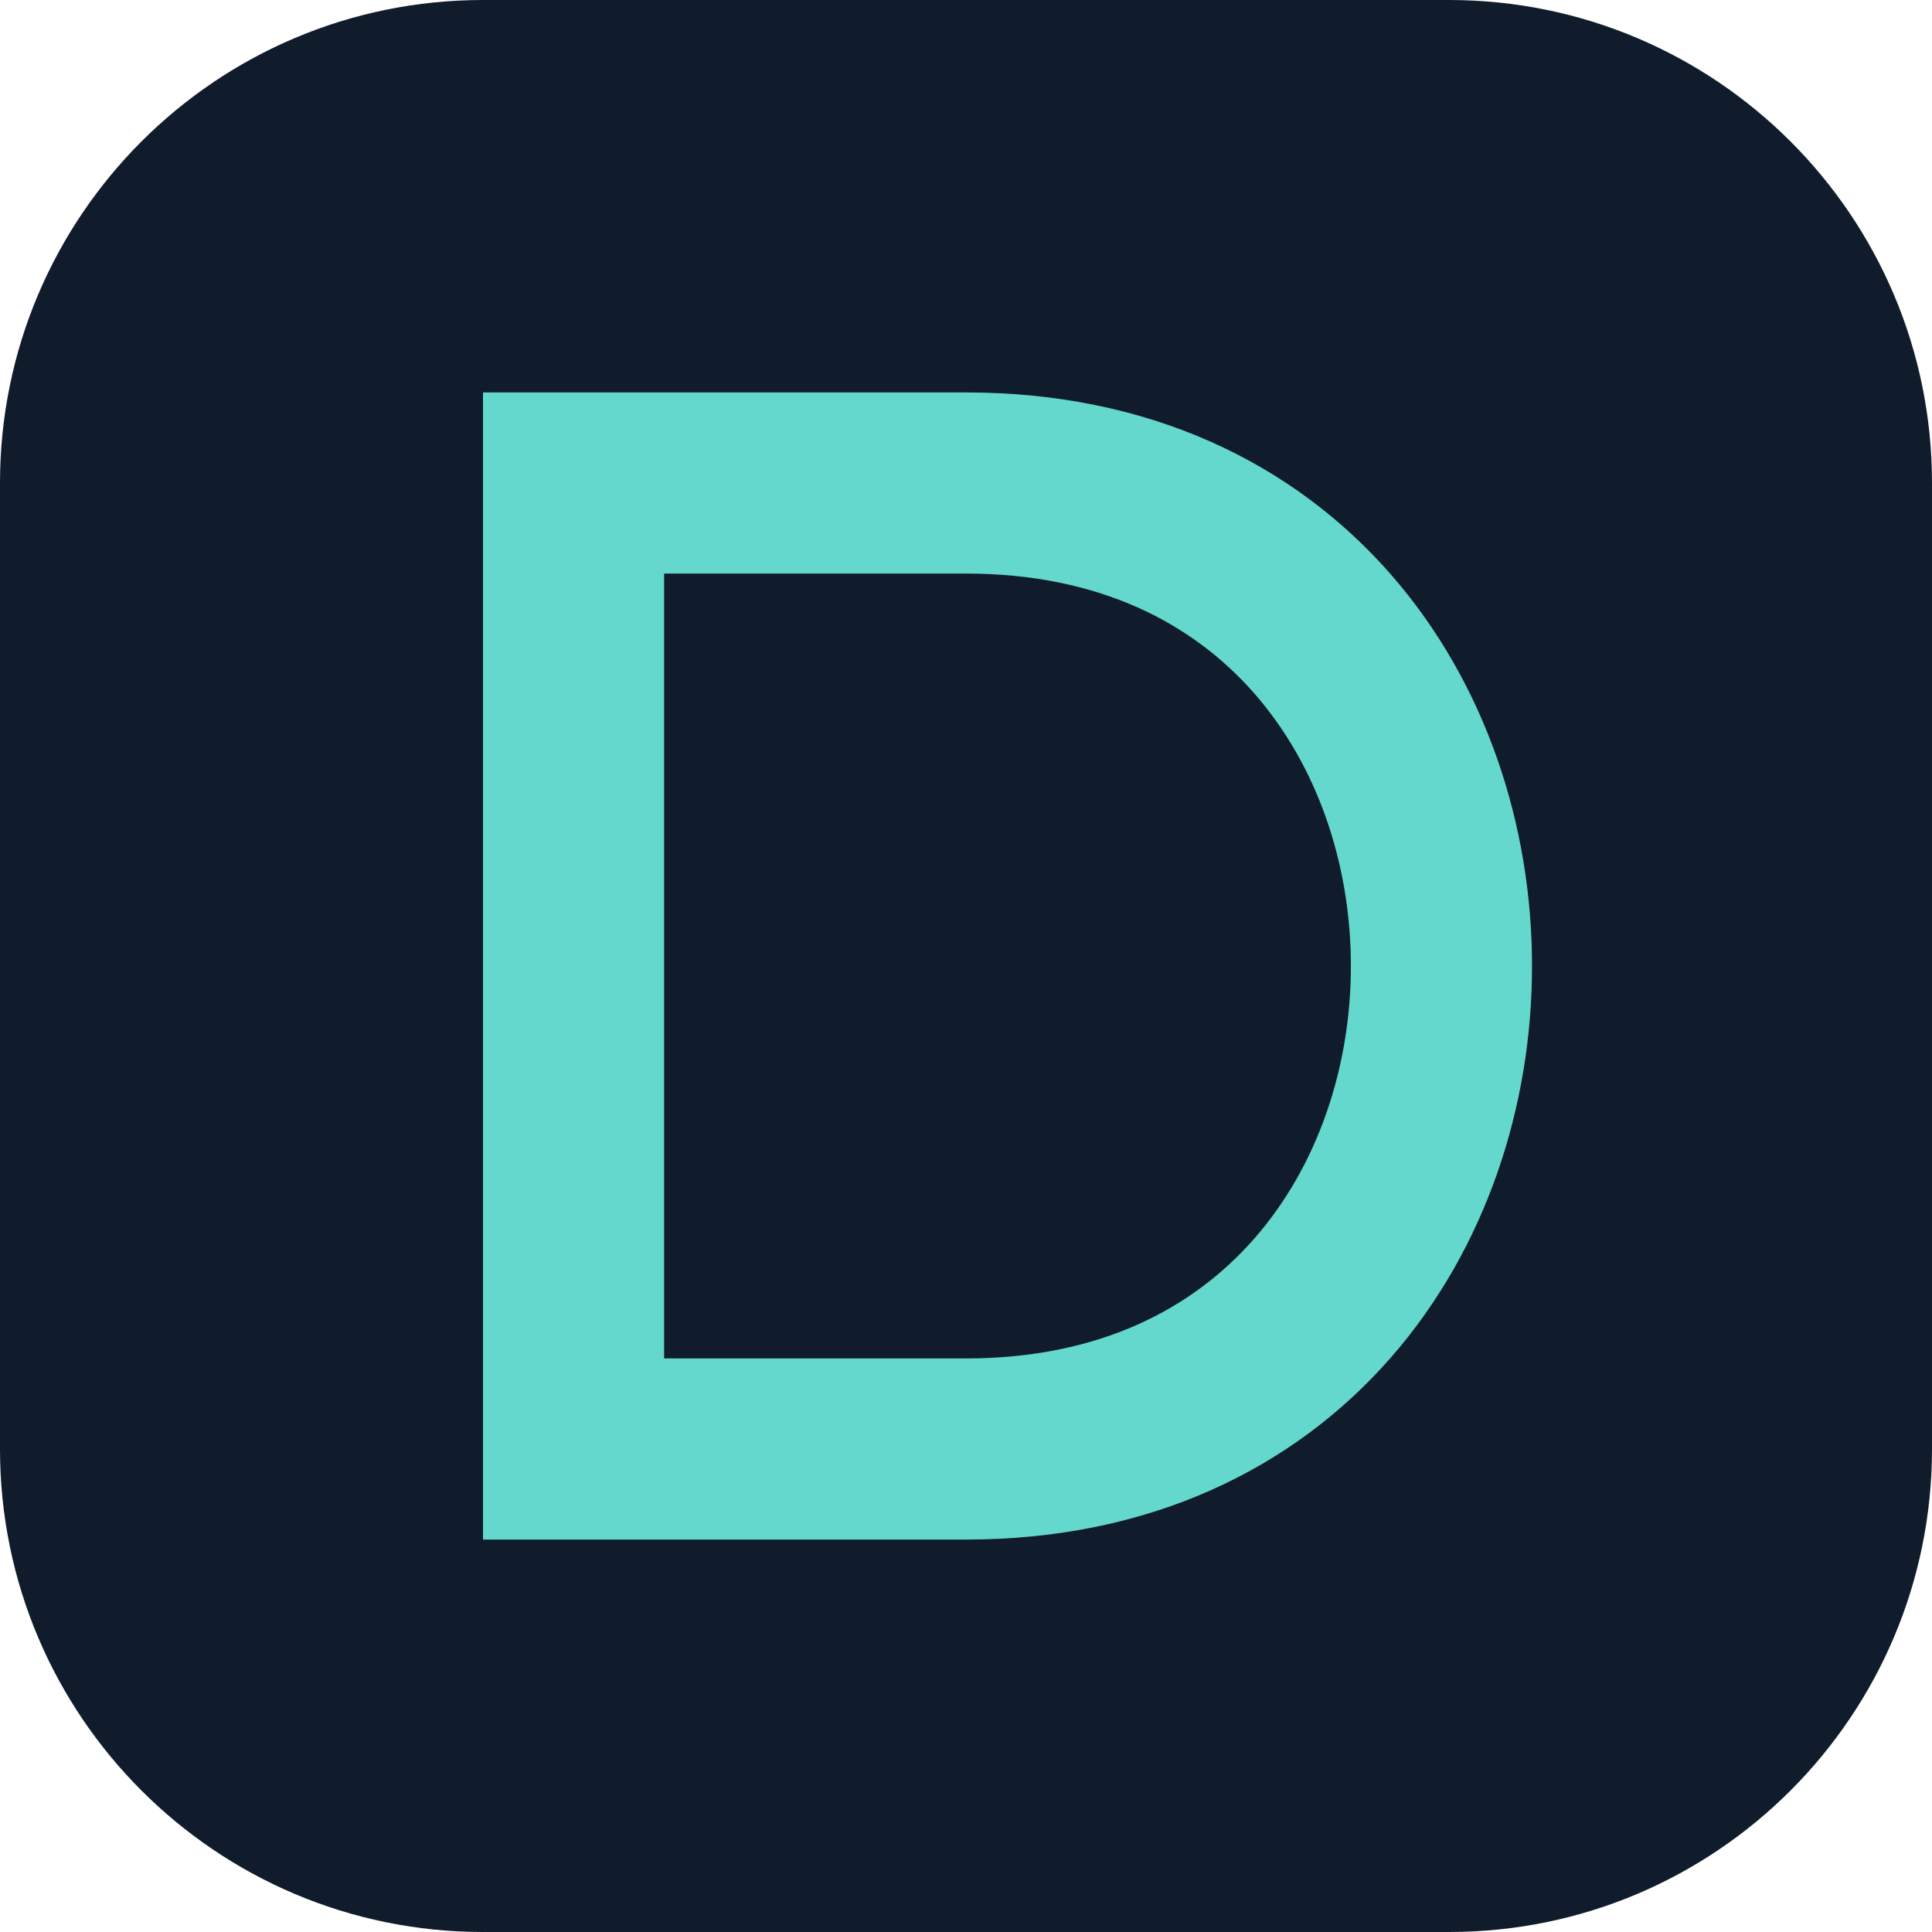
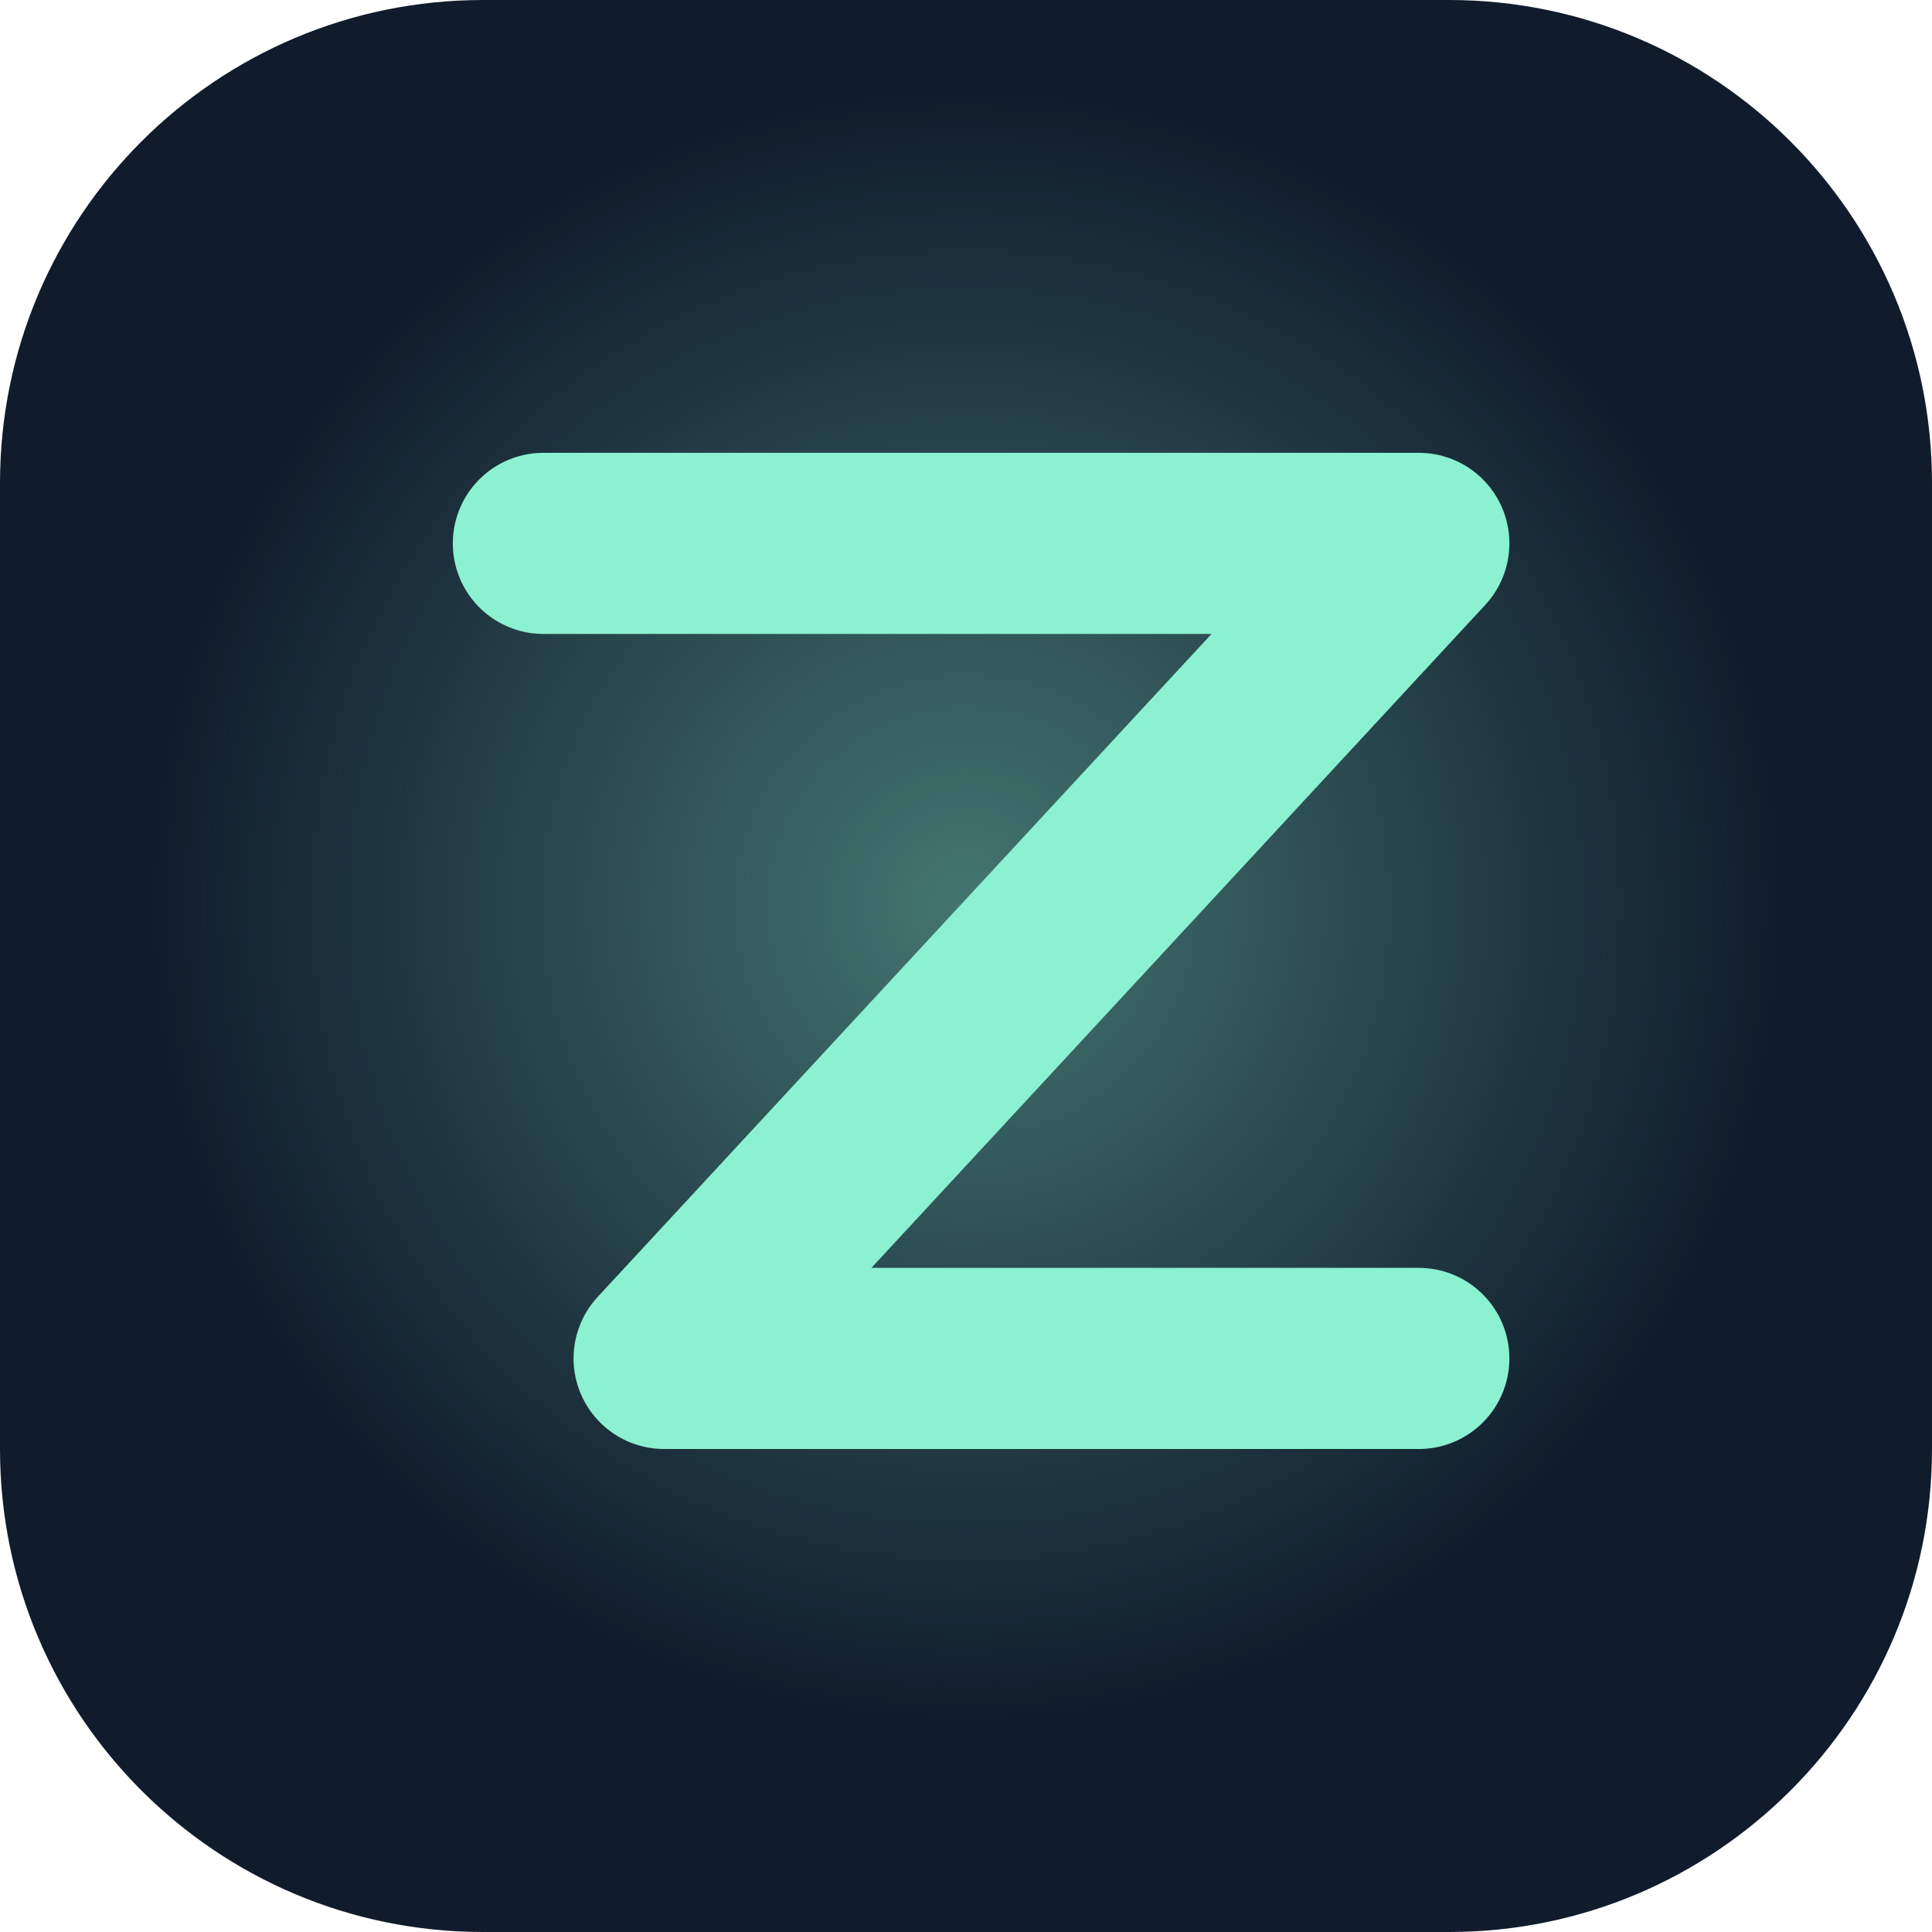
<svg xmlns="http://www.w3.org/2000/svg" viewBox="0 0 64 64">
+   <defs>
+     <radialGradient id="g">
+       <stop stop-color="#8bf1d0" stop-opacity=".42" />
+       <stop offset="1" stop-color="#8bf1d0" stop-opacity="0" />
+     </radialGradient>
+   </defs>
  <rect width="64" height="64" rx="16" fill="#101c2c" />
-   <path d="M19 16h13c21 0 21 32 0 32H19z" fill="none" stroke="#64d8cc" stroke-width="6" />
+   <circle cx="32" cy="30" r="27" fill="url(#g)" />
+   <path d="M18 18h29L22 45h25" fill="none" stroke="#8bf1d0" stroke-width="6" stroke-linecap="round" stroke-linejoin="round" />
</svg>
